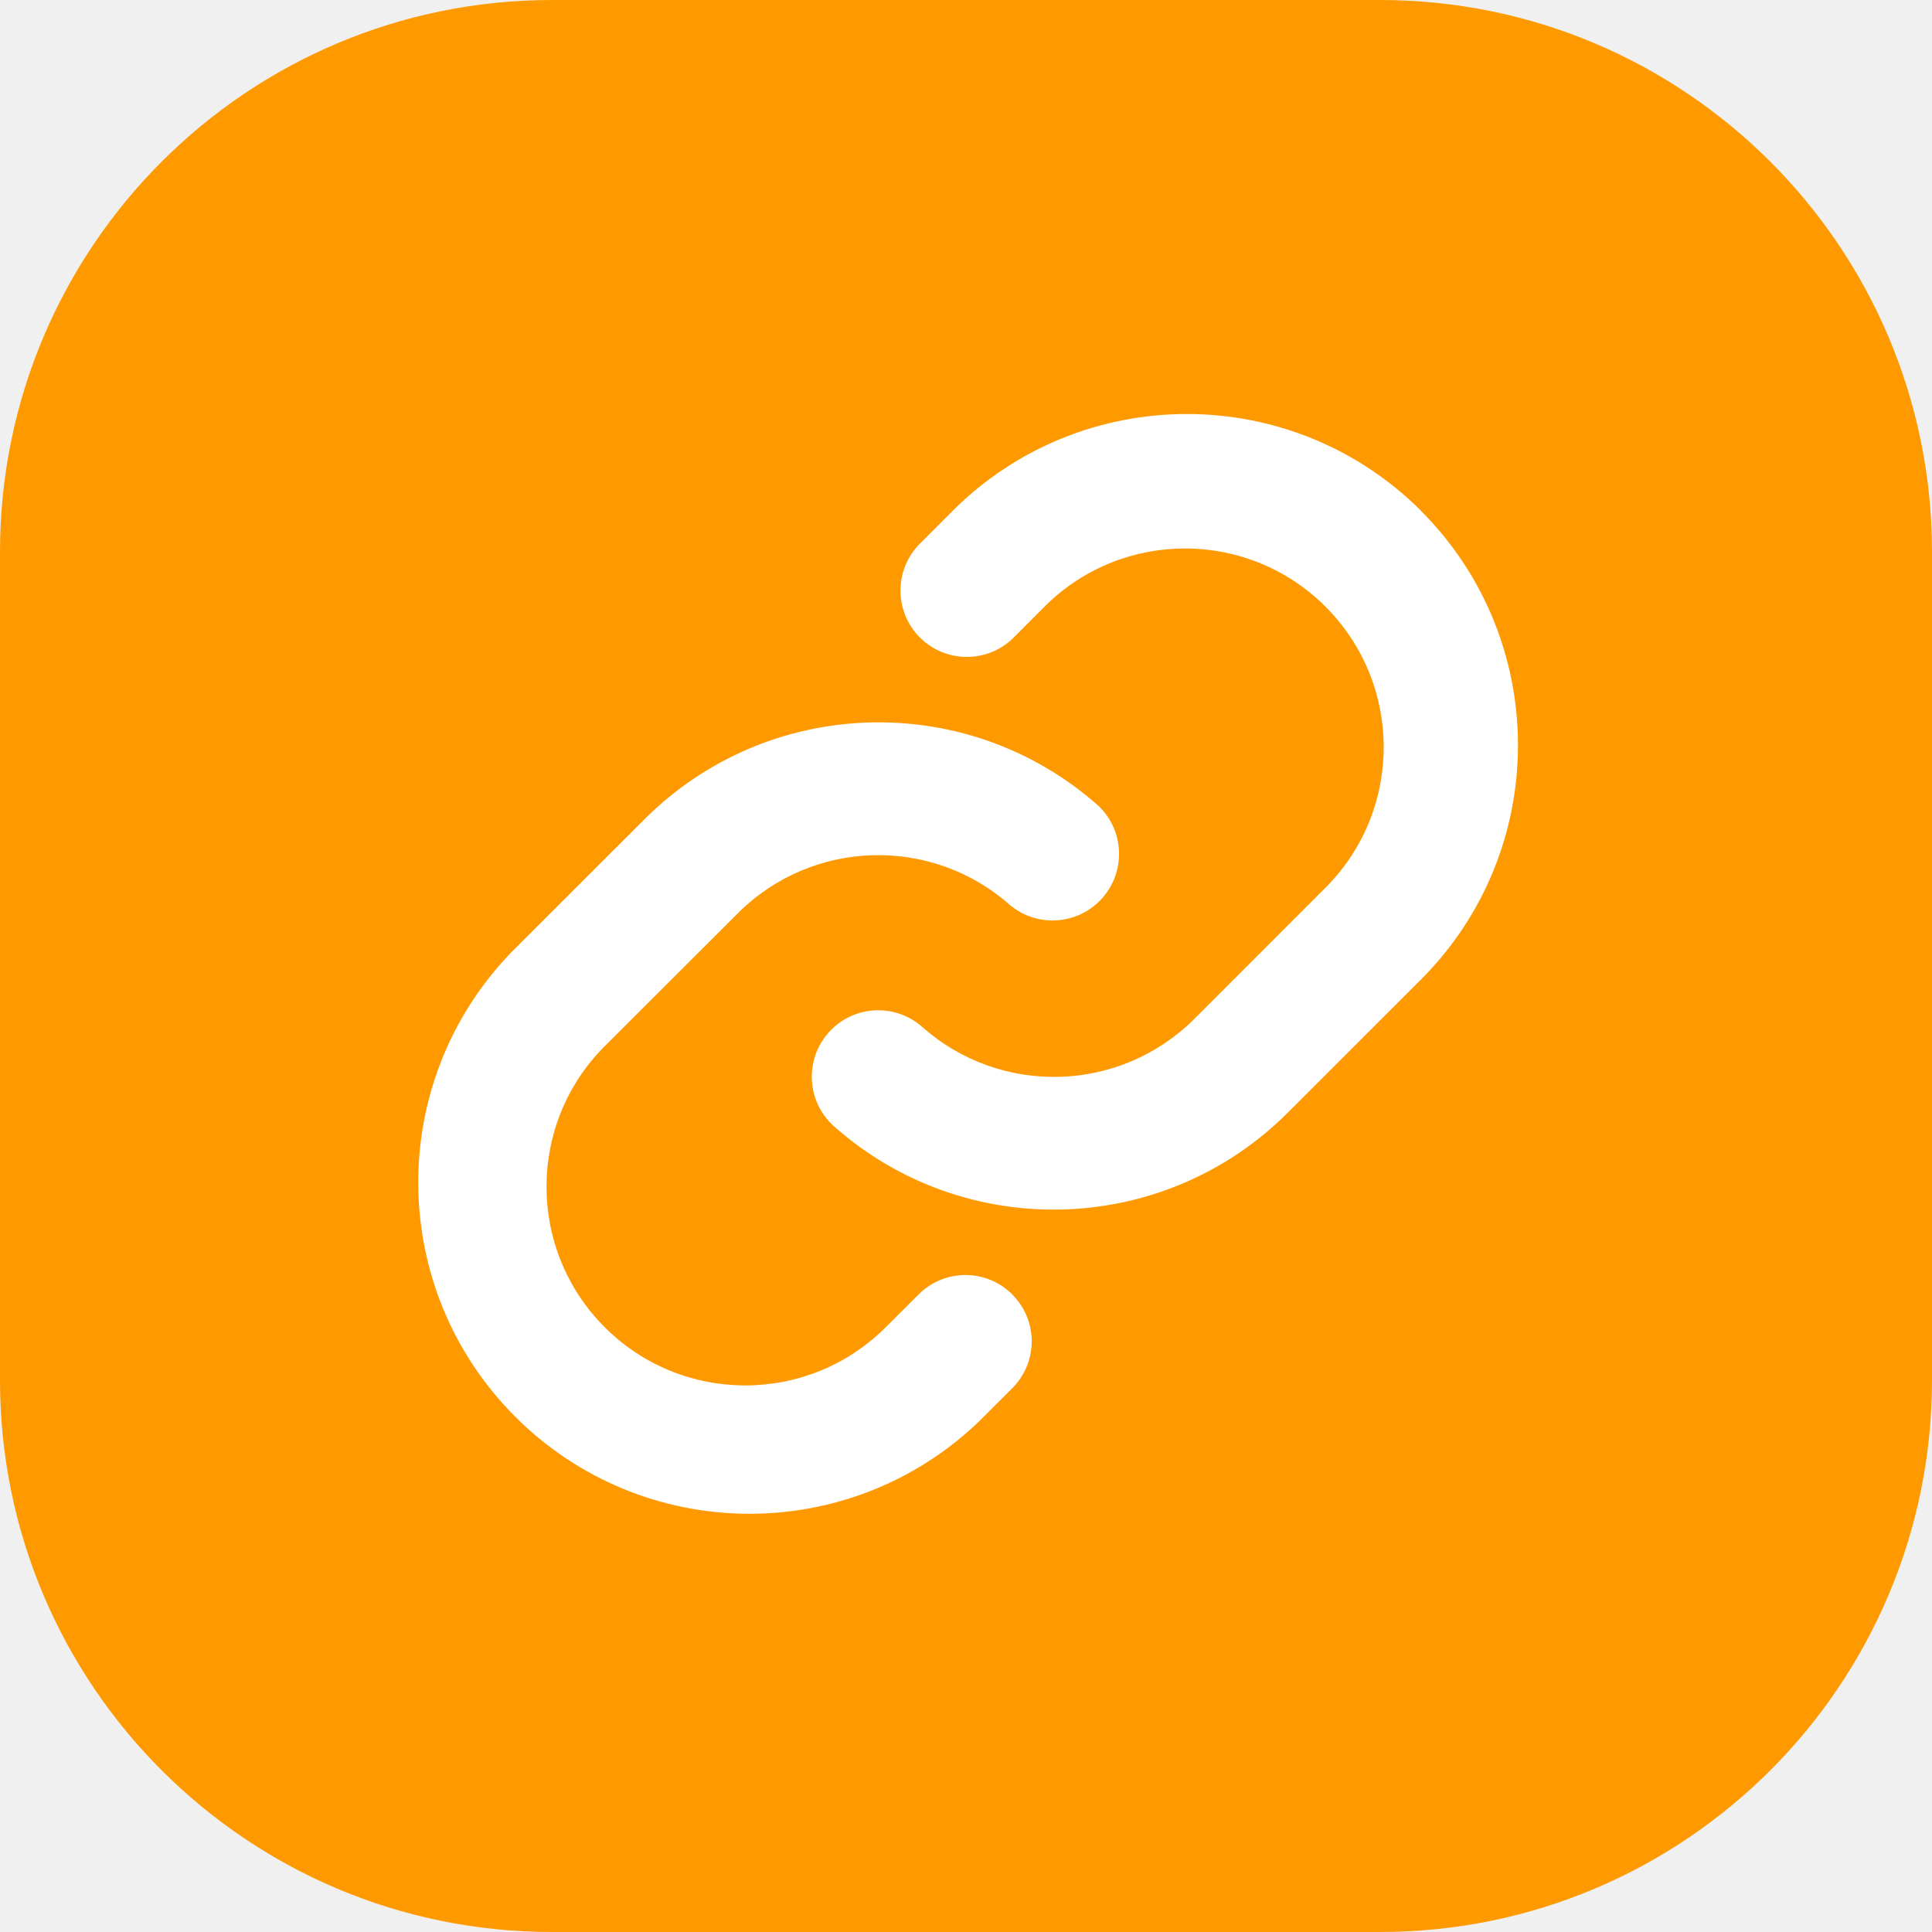
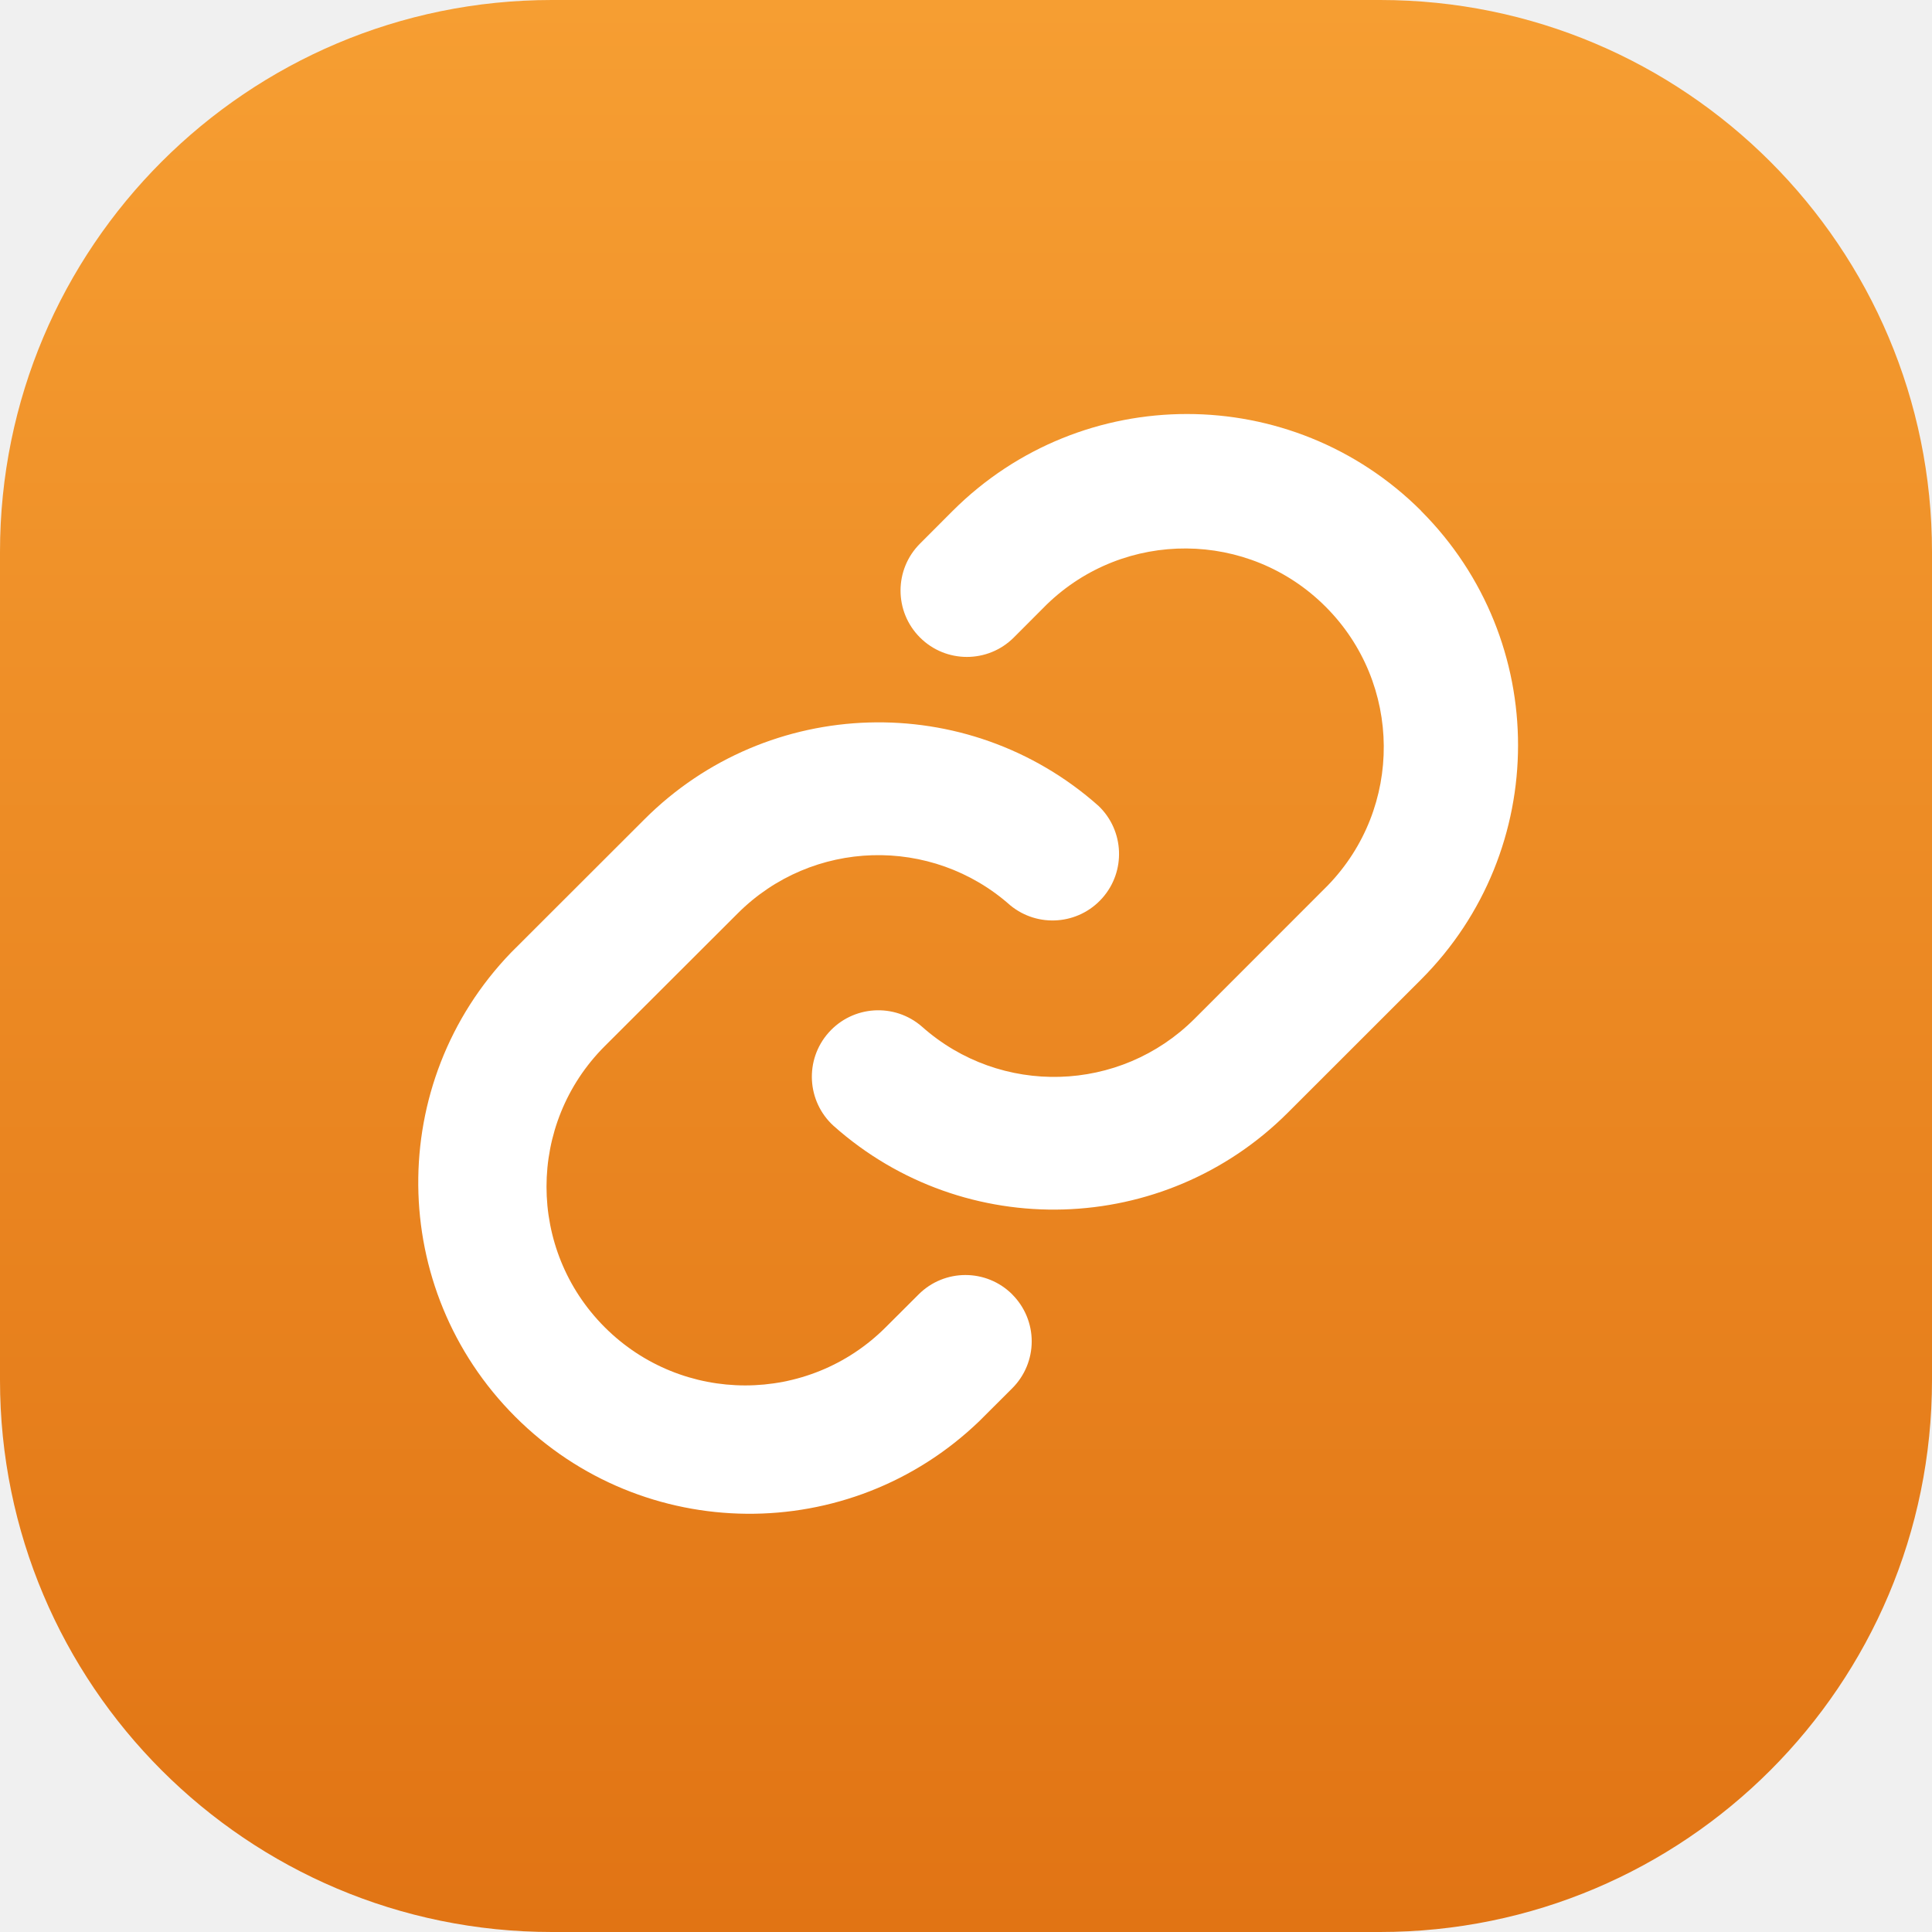
<svg xmlns="http://www.w3.org/2000/svg" width="28" height="28" fill="none">
-   <rect width="28" height="28" fill="#F90" rx="8" />
-   <path fill="#fff" d="M14.67 18.76a.96.96 0 0 1 0 1.36l-.475.474a4.801 4.801 0 0 1-6.789-6.788l1.93-1.928a4.8 4.8 0 0 1 6.585-.198.964.964 0 0 1-1.28 1.44 2.88 2.88 0 0 0-3.949.117l-1.928 1.925a2.88 2.88 0 1 0 4.073 4.073l.476-.475a.96.96 0 0 1 1.358 0Zm5.926-11.356a4.807 4.807 0 0 0-6.79 0l-.474.475a.961.961 0 1 0 1.36 1.36l.475-.476a2.88 2.88 0 0 1 4.073 4.072l-1.929 1.93a2.88 2.88 0 0 1-3.95.114.963.963 0 0 0-1.28 1.439 4.8 4.8 0 0 0 6.584-.194l1.929-1.928a4.805 4.805 0 0 0 .002-6.79z" />
+   <rect width="28" height="28" fill="url(#settings_ton-links_svg__a)" rx="8" />
+   <path fill="#fff" d="M14.67 18.76a.96.96 0 0 1 0 1.36l-.475.474a4.801 4.801 0 0 1-6.789-6.788l1.93-1.928a4.8 4.8 0 0 1 6.585-.198.964.964 0 0 1-1.28 1.44 2.88 2.88 0 0 0-3.949.117l-1.928 1.925a2.88 2.88 0 1 0 4.073 4.073l.476-.475a.96.96 0 0 1 1.358 0m5.926-11.356a4.807 4.807 0 0 0-6.79 0l-.474.475a.961.961 0 1 0 1.36 1.36l.475-.476a2.88 2.88 0 0 1 4.073 4.072l-1.929 1.93a2.88 2.88 0 0 1-3.95.114.963.963 0 0 0-1.28 1.439 4.8 4.8 0 0 0 6.584-.194l1.929-1.928a4.805 4.805 0 0 0 .002-6.79z" />
+   <defs>
+     <linearGradient id="settings_ton-links_svg__a" x1="14" x2="14" y1="0" y2="28" gradientUnits="userSpaceOnUse">
+       <stop stop-color="#F69E32" />
+       <stop offset="1" stop-color="#E17414" />
+     </linearGradient>
+   </defs>
</svg>
